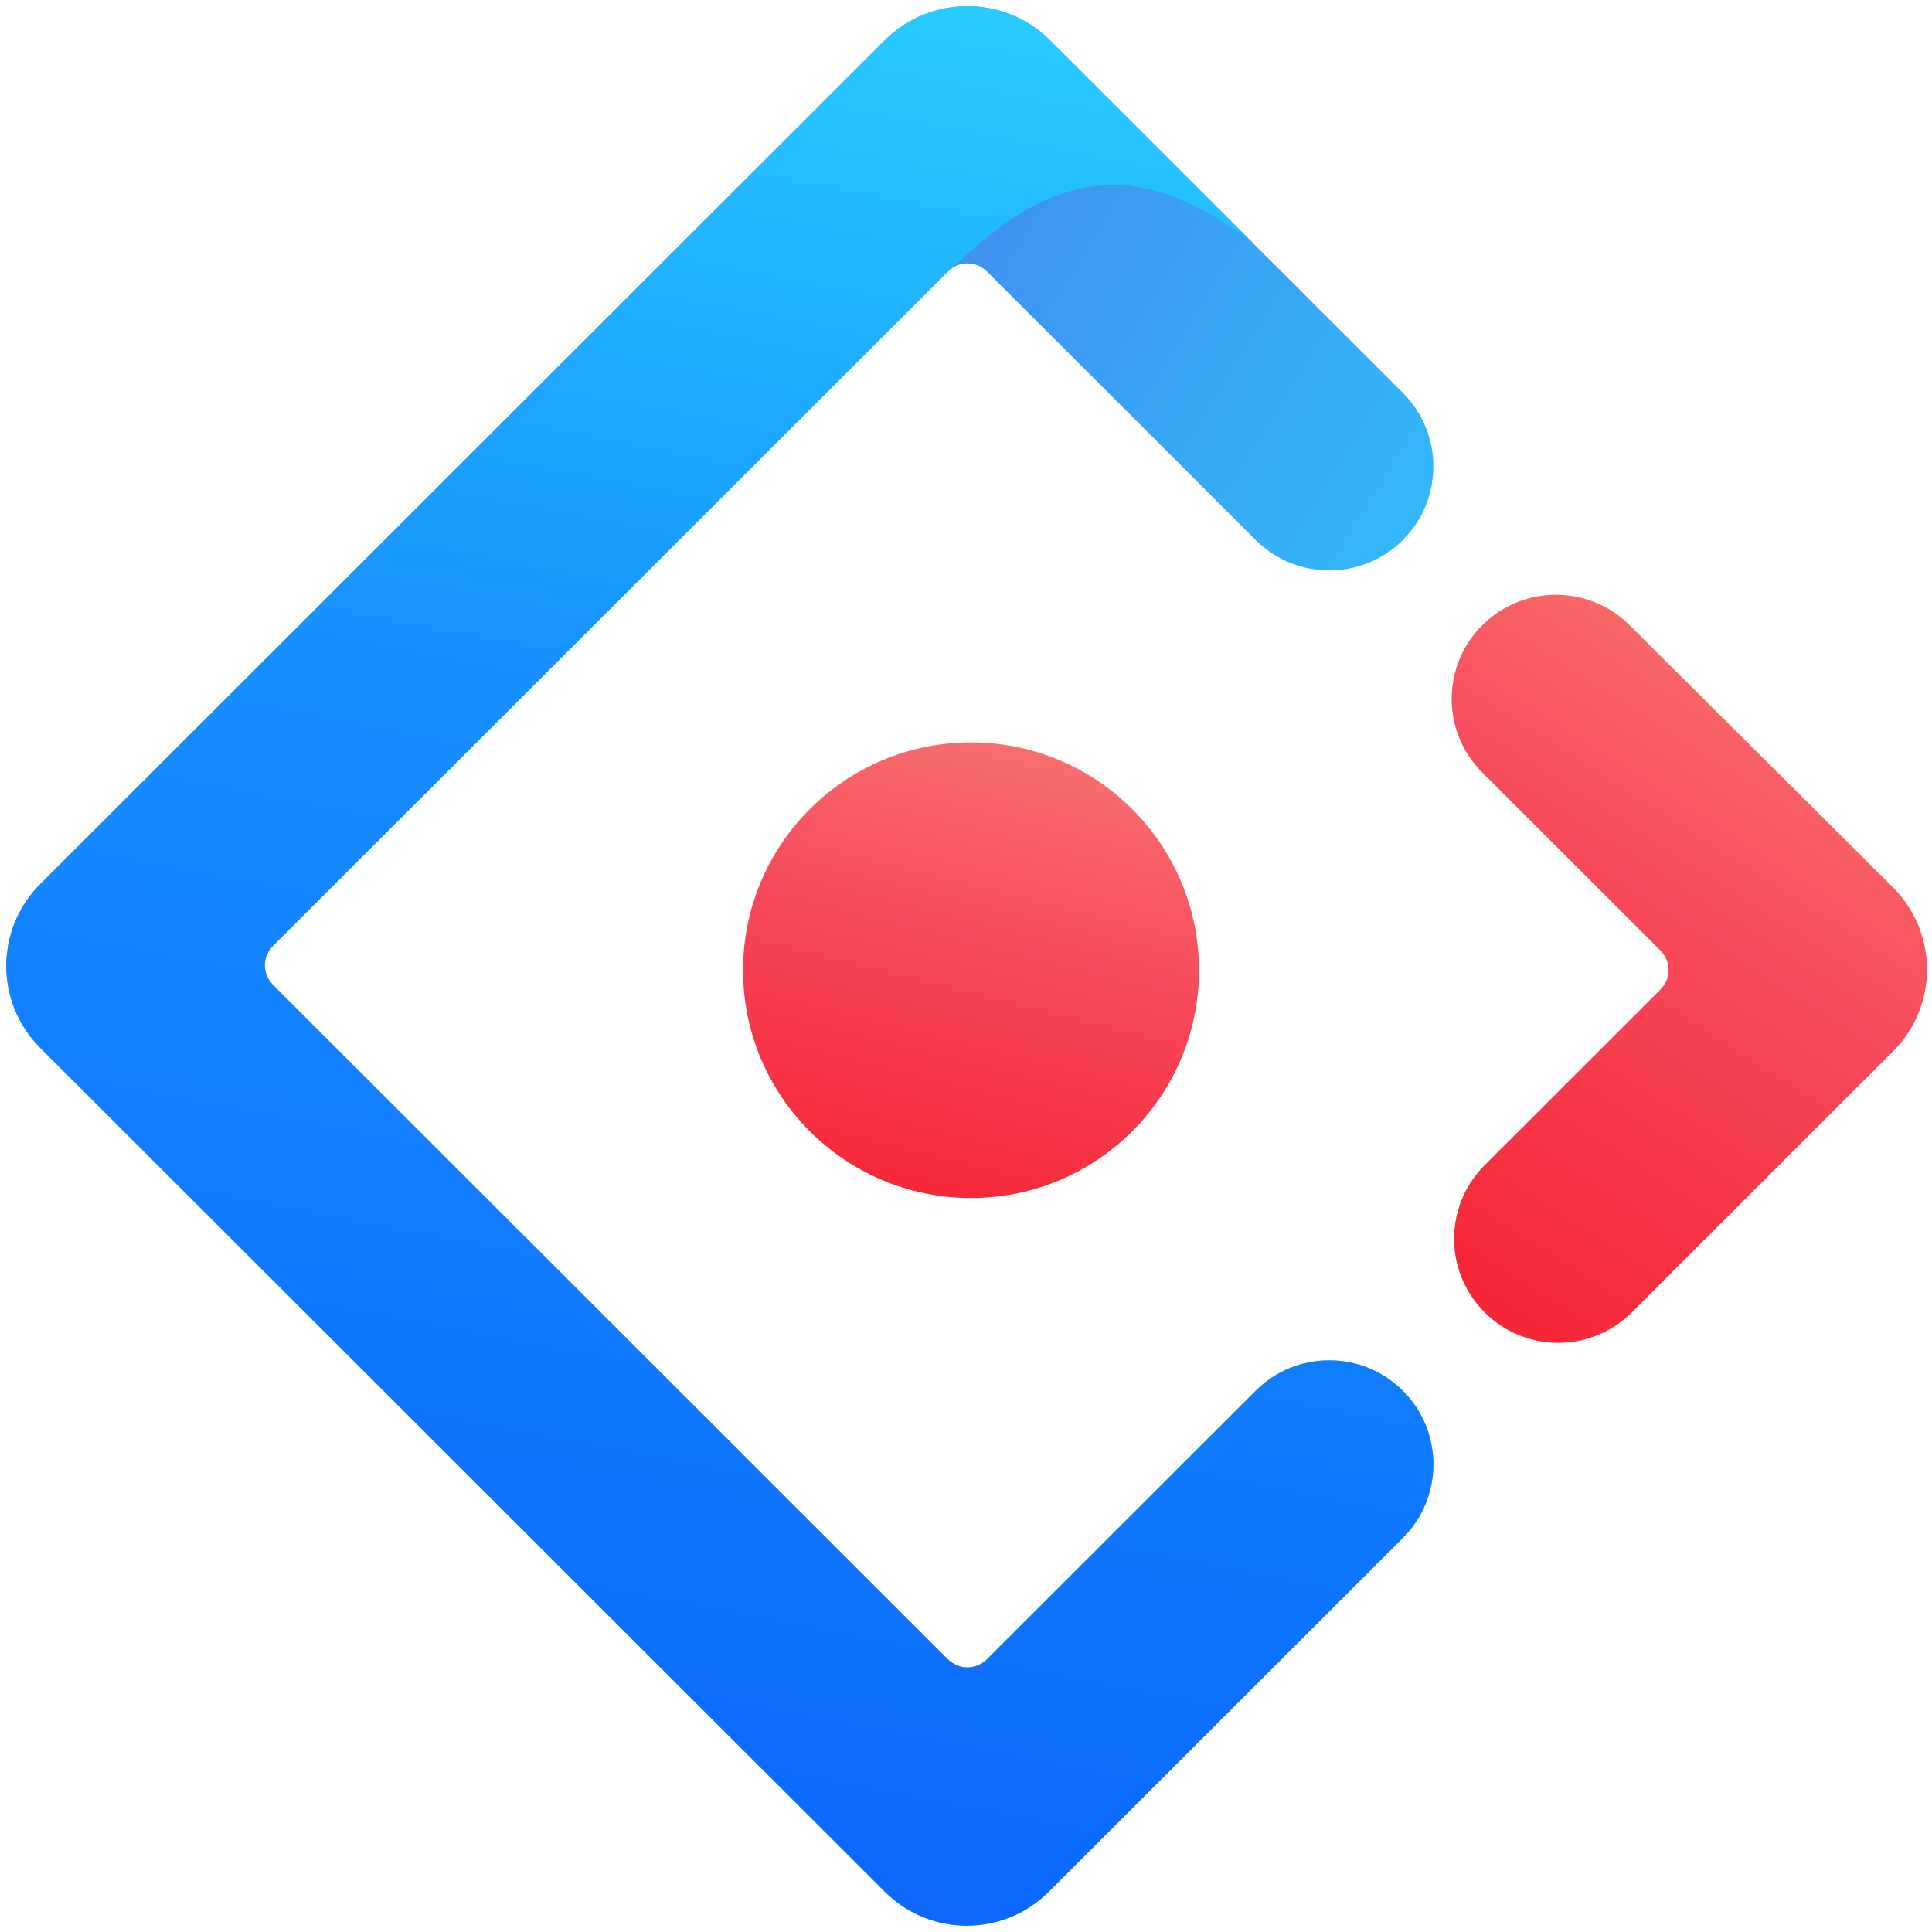
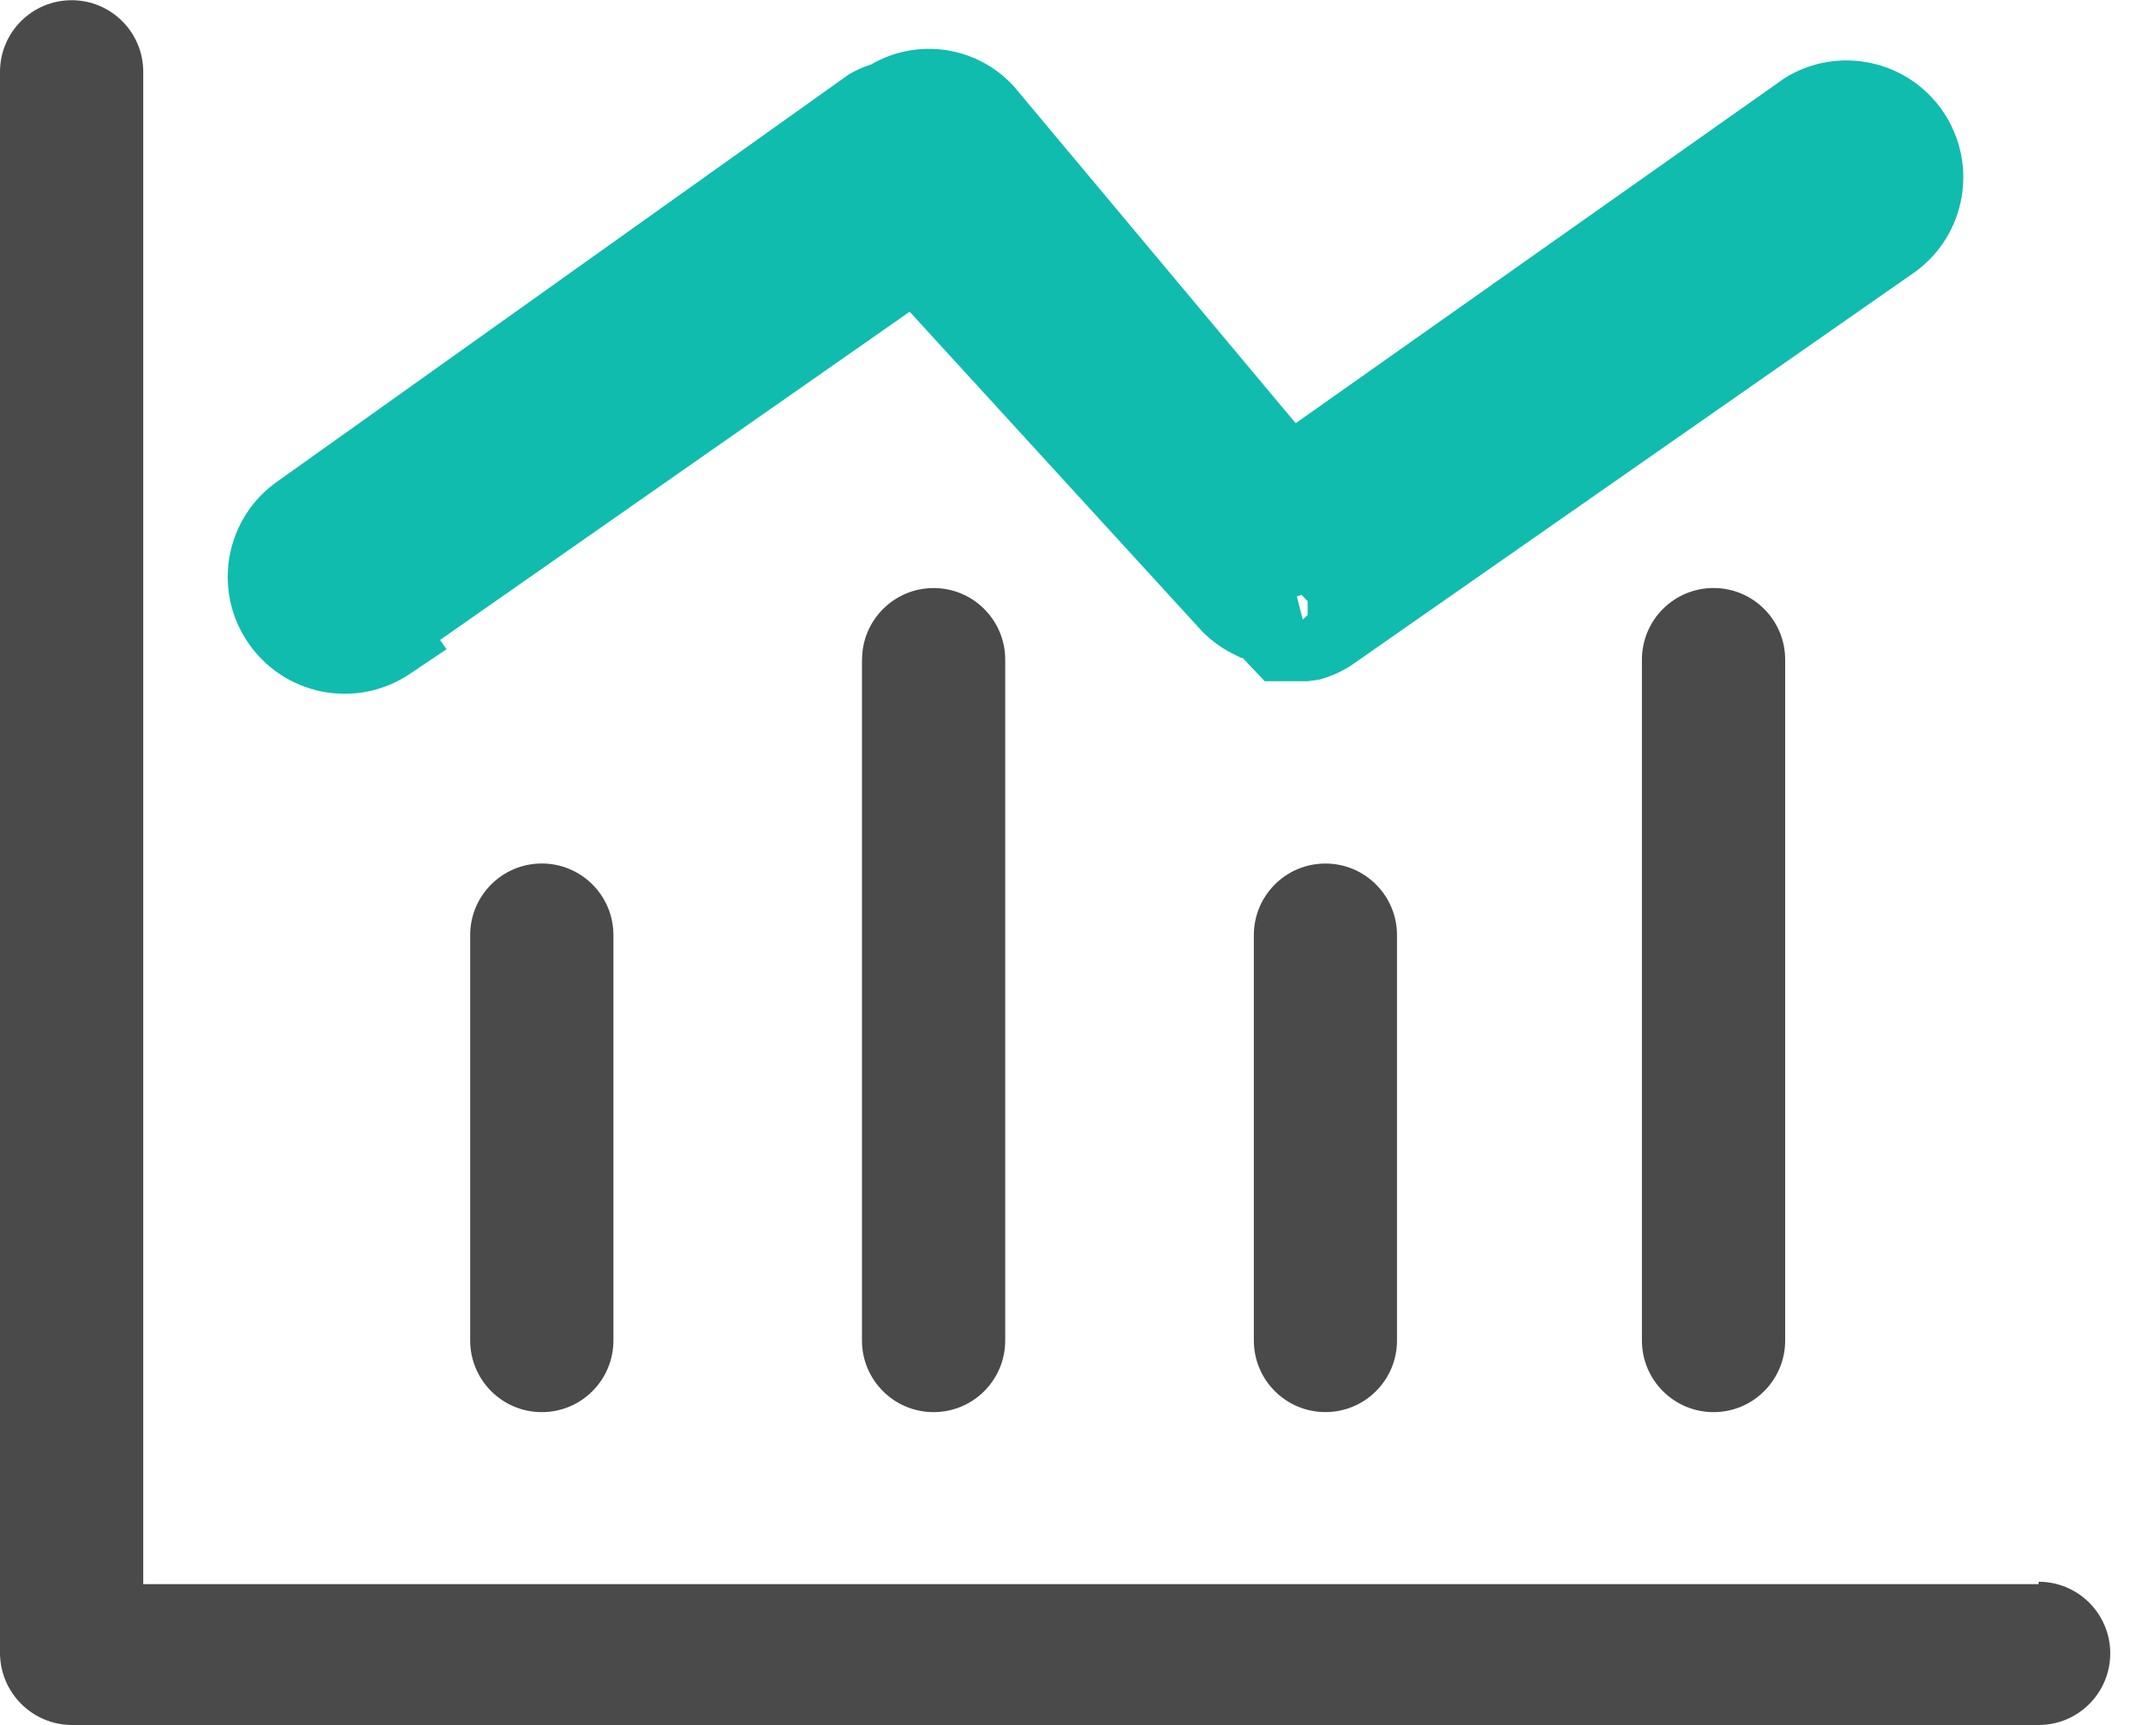
- <svg xmlns="http://www.w3.org/2000/svg" width="200" height="200" version="1.1" viewBox="0 0 200 200">
-   <defs>
-     <linearGradient id="linearGradient-1" x1="62.102%" x2="108.197%" y1="0%" y2="37.864%">
-       <stop offset="0%" stop-color="#4285EB" />
-       <stop offset="100%" stop-color="#2EC7FF" />
-     </linearGradient>
-     <linearGradient id="linearGradient-2" x1="69.644%" x2="54.043%" y1="0%" y2="108.457%">
-       <stop offset="0%" stop-color="#29CDFF" />
-       <stop offset="37.86%" stop-color="#148EFF" />
-       <stop offset="100%" stop-color="#0A60FF" />
-     </linearGradient>
-     <linearGradient id="linearGradient-3" x1="69.691%" x2="16.723%" y1="-12.974%" y2="117.391%">
-       <stop offset="0%" stop-color="#FA816E" />
-       <stop offset="41.473%" stop-color="#F74A5C" />
-       <stop offset="100%" stop-color="#F51D2C" />
-     </linearGradient>
-     <linearGradient id="linearGradient-4" x1="68.128%" x2="30.44%" y1="-35.691%" y2="114.943%">
-       <stop offset="0%" stop-color="#FA8E7D" />
-       <stop offset="51.264%" stop-color="#F74A5C" />
-       <stop offset="100%" stop-color="#F51D2C" />
-     </linearGradient>
-   </defs>
-   <g id="Page-1" fill="none" fill-rule="evenodd" stroke="none" stroke-width="1">
-     <g id="logo" transform="translate(-20, -20)">
-       <g id="Group-28-Copy-5" transform="translate(20, 20)">
-         <g id="Group-27-Copy-3">
-           <g id="Group-25" fill-rule="nonzero">
-             <g id="2">
-               <path id="Shape" fill="url(#linearGradient-1)" d="M91.588,4.177 L4.18,91.513 C-0.519,96.208 -0.519,103.792 4.18,108.487 L91.588,195.823 C96.287,200.519 103.877,200.519 108.577,195.823 L145.225,159.205 C149.434,155 149.434,148.182 145.225,143.977 C141.017,139.772 134.194,139.772 129.985,143.977 L102.202,171.737 C101.032,172.906 99.257,172.906 98.088,171.737 L28.286,101.993 C27.116,100.824 27.116,99.051 28.286,97.882 L98.088,28.138 C99.257,26.969 101.032,26.969 102.202,28.138 L129.985,55.898 C134.194,60.103 141.017,60.103 145.225,55.898 C149.434,51.693 149.434,44.876 145.225,40.671 L108.581,4.056 C103.862,-0.538 96.269,-0.501 91.588,4.177 Z" />
-               <path id="Shape" fill="url(#linearGradient-2)" d="M91.588,4.177 L4.18,91.513 C-0.519,96.208 -0.519,103.792 4.18,108.487 L91.588,195.823 C96.287,200.519 103.877,200.519 108.577,195.823 L145.225,159.205 C149.434,155 149.434,148.182 145.225,143.977 C141.017,139.772 134.194,139.772 129.985,143.977 L102.202,171.737 C101.032,172.906 99.257,172.906 98.088,171.737 L28.286,101.993 C27.116,100.824 27.116,99.051 28.286,97.882 L98.088,28.138 C101,25.627 105.752,20.542 112.73,19.352 C117.916,18.469 123.585,20.414 129.739,25.189 C125.625,21.078 118.572,14.034 108.581,4.056 C103.862,-0.538 96.269,-0.501 91.588,4.177 Z" />
-             </g>
-             <path id="Shape" fill="url(#linearGradient-3)" d="M153.686,135.855 C157.894,140.06 164.717,140.06 168.926,135.855 L195.96,108.843 C200.659,104.147 200.659,96.564 195.961,91.869 L168.691,64.718 C164.472,60.518 157.647,60.524 153.436,64.732 C149.227,68.937 149.227,75.754 153.436,79.959 L171.854,98.362 C173.024,99.531 173.024,101.305 171.854,102.473 L153.686,120.627 C149.477,124.832 149.477,131.65 153.686,135.855 Z" />
-           </g>
-           <ellipse id="Combined-Shape" cx="100.519" cy="100.437" fill="url(#linearGradient-4)" rx="23.6" ry="23.581" />
-         </g>
-       </g>
-     </g>
-   </g>
+ <svg xmlns="http://www.w3.org/2000/svg" t="1725676937532" class="icon" viewBox="0 0 1280 1024" version="1.1" p-id="10745" width="250" height="200">
+   <path d="M279.142 555.162v240.589a42.496 42.496 0 0 0 85.043 0v-240.64a42.496 42.496 0 0 0-85.043 0z m232.602-163.584v404.173a42.496 42.496 0 0 0 85.043 0V391.578a42.496 42.496 0 1 0-84.992 0z m463.053 0v404.173a42.496 42.496 0 0 0 85.043 0V391.578a42.496 42.496 0 1 0-85.043 0z m-230.4 163.584v240.589a42.496 42.496 0 0 0 84.992 0v-240.64a42.496 42.496 0 0 0-84.992 0z" fill="#4A4A4A" p-id="10746" />
+   <path d="M1210.317 940.39H85.043V42.65A42.496 42.496 0 0 0 0 42.65v939.162A42.906 42.906 0 0 0 42.189 1024h1168.128a42.496 42.496 0 1 0 0-85.043v1.434z" fill="#4A4A4A" p-id="10747" />
+   <path d="M772.301 353.229a18.842 18.842 0 0 1-2.406 0.819l3.584 13.722 2.867-2.714V356.864l-3.533-3.686h-0.512z m-511.078 26.624l3.891 5.53-21.862 14.694a69.325 69.325 0 0 1-96.256-18.995 69.171 69.171 0 0 1 18.432-95.795L504.013 44.134c4.147-2.458 8.602-4.403 13.21-5.888a68.198 68.198 0 0 1 84.685 13.005l167.322 199.987 290.202-204.8a69.376 69.376 0 0 1 77.568 114.944L801.792 395.264a66.304 66.304 0 0 1-18.944 8.243l-6.451 0.87h-25.549l-13.107-13.824h-0.922l-5.427-2.765a68.71 68.71 0 0 1-17.51-12.8l-173.824-189.952L261.222 379.904z" fill="#10BCAE" p-id="10748" />
</svg>
